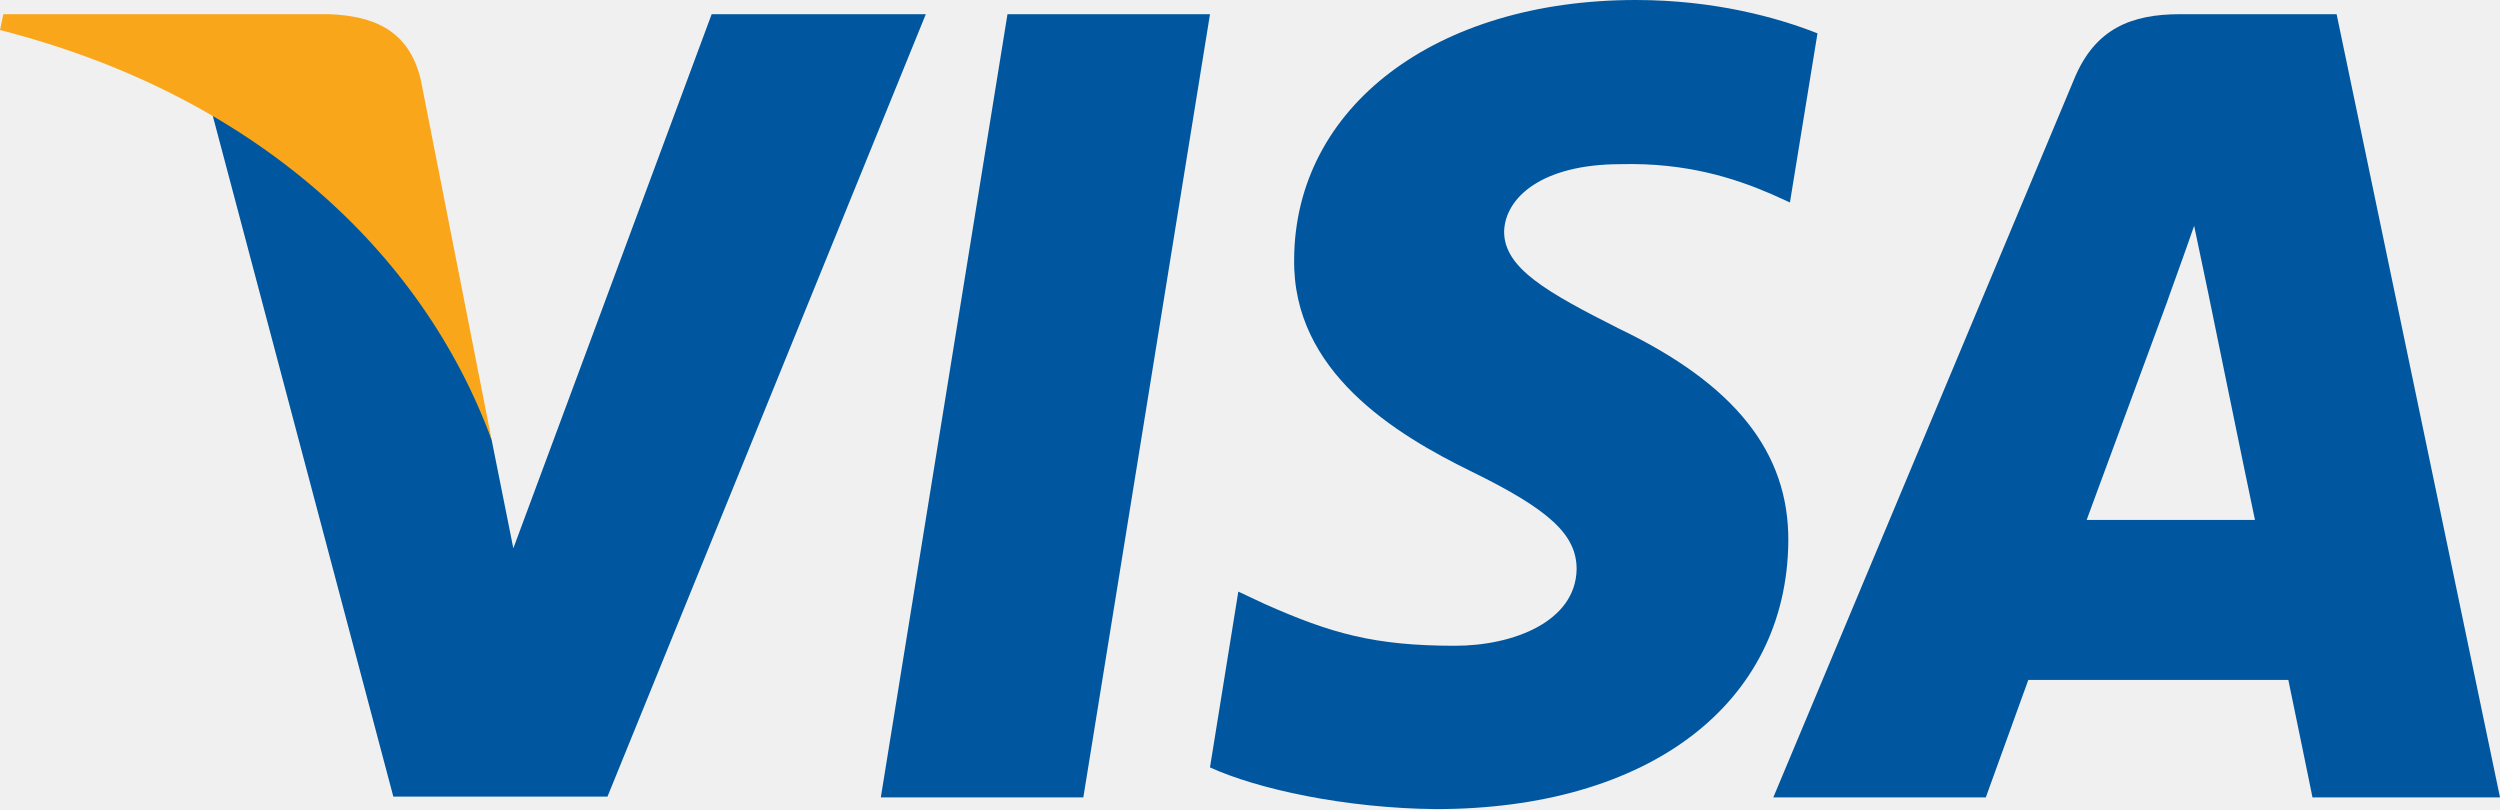
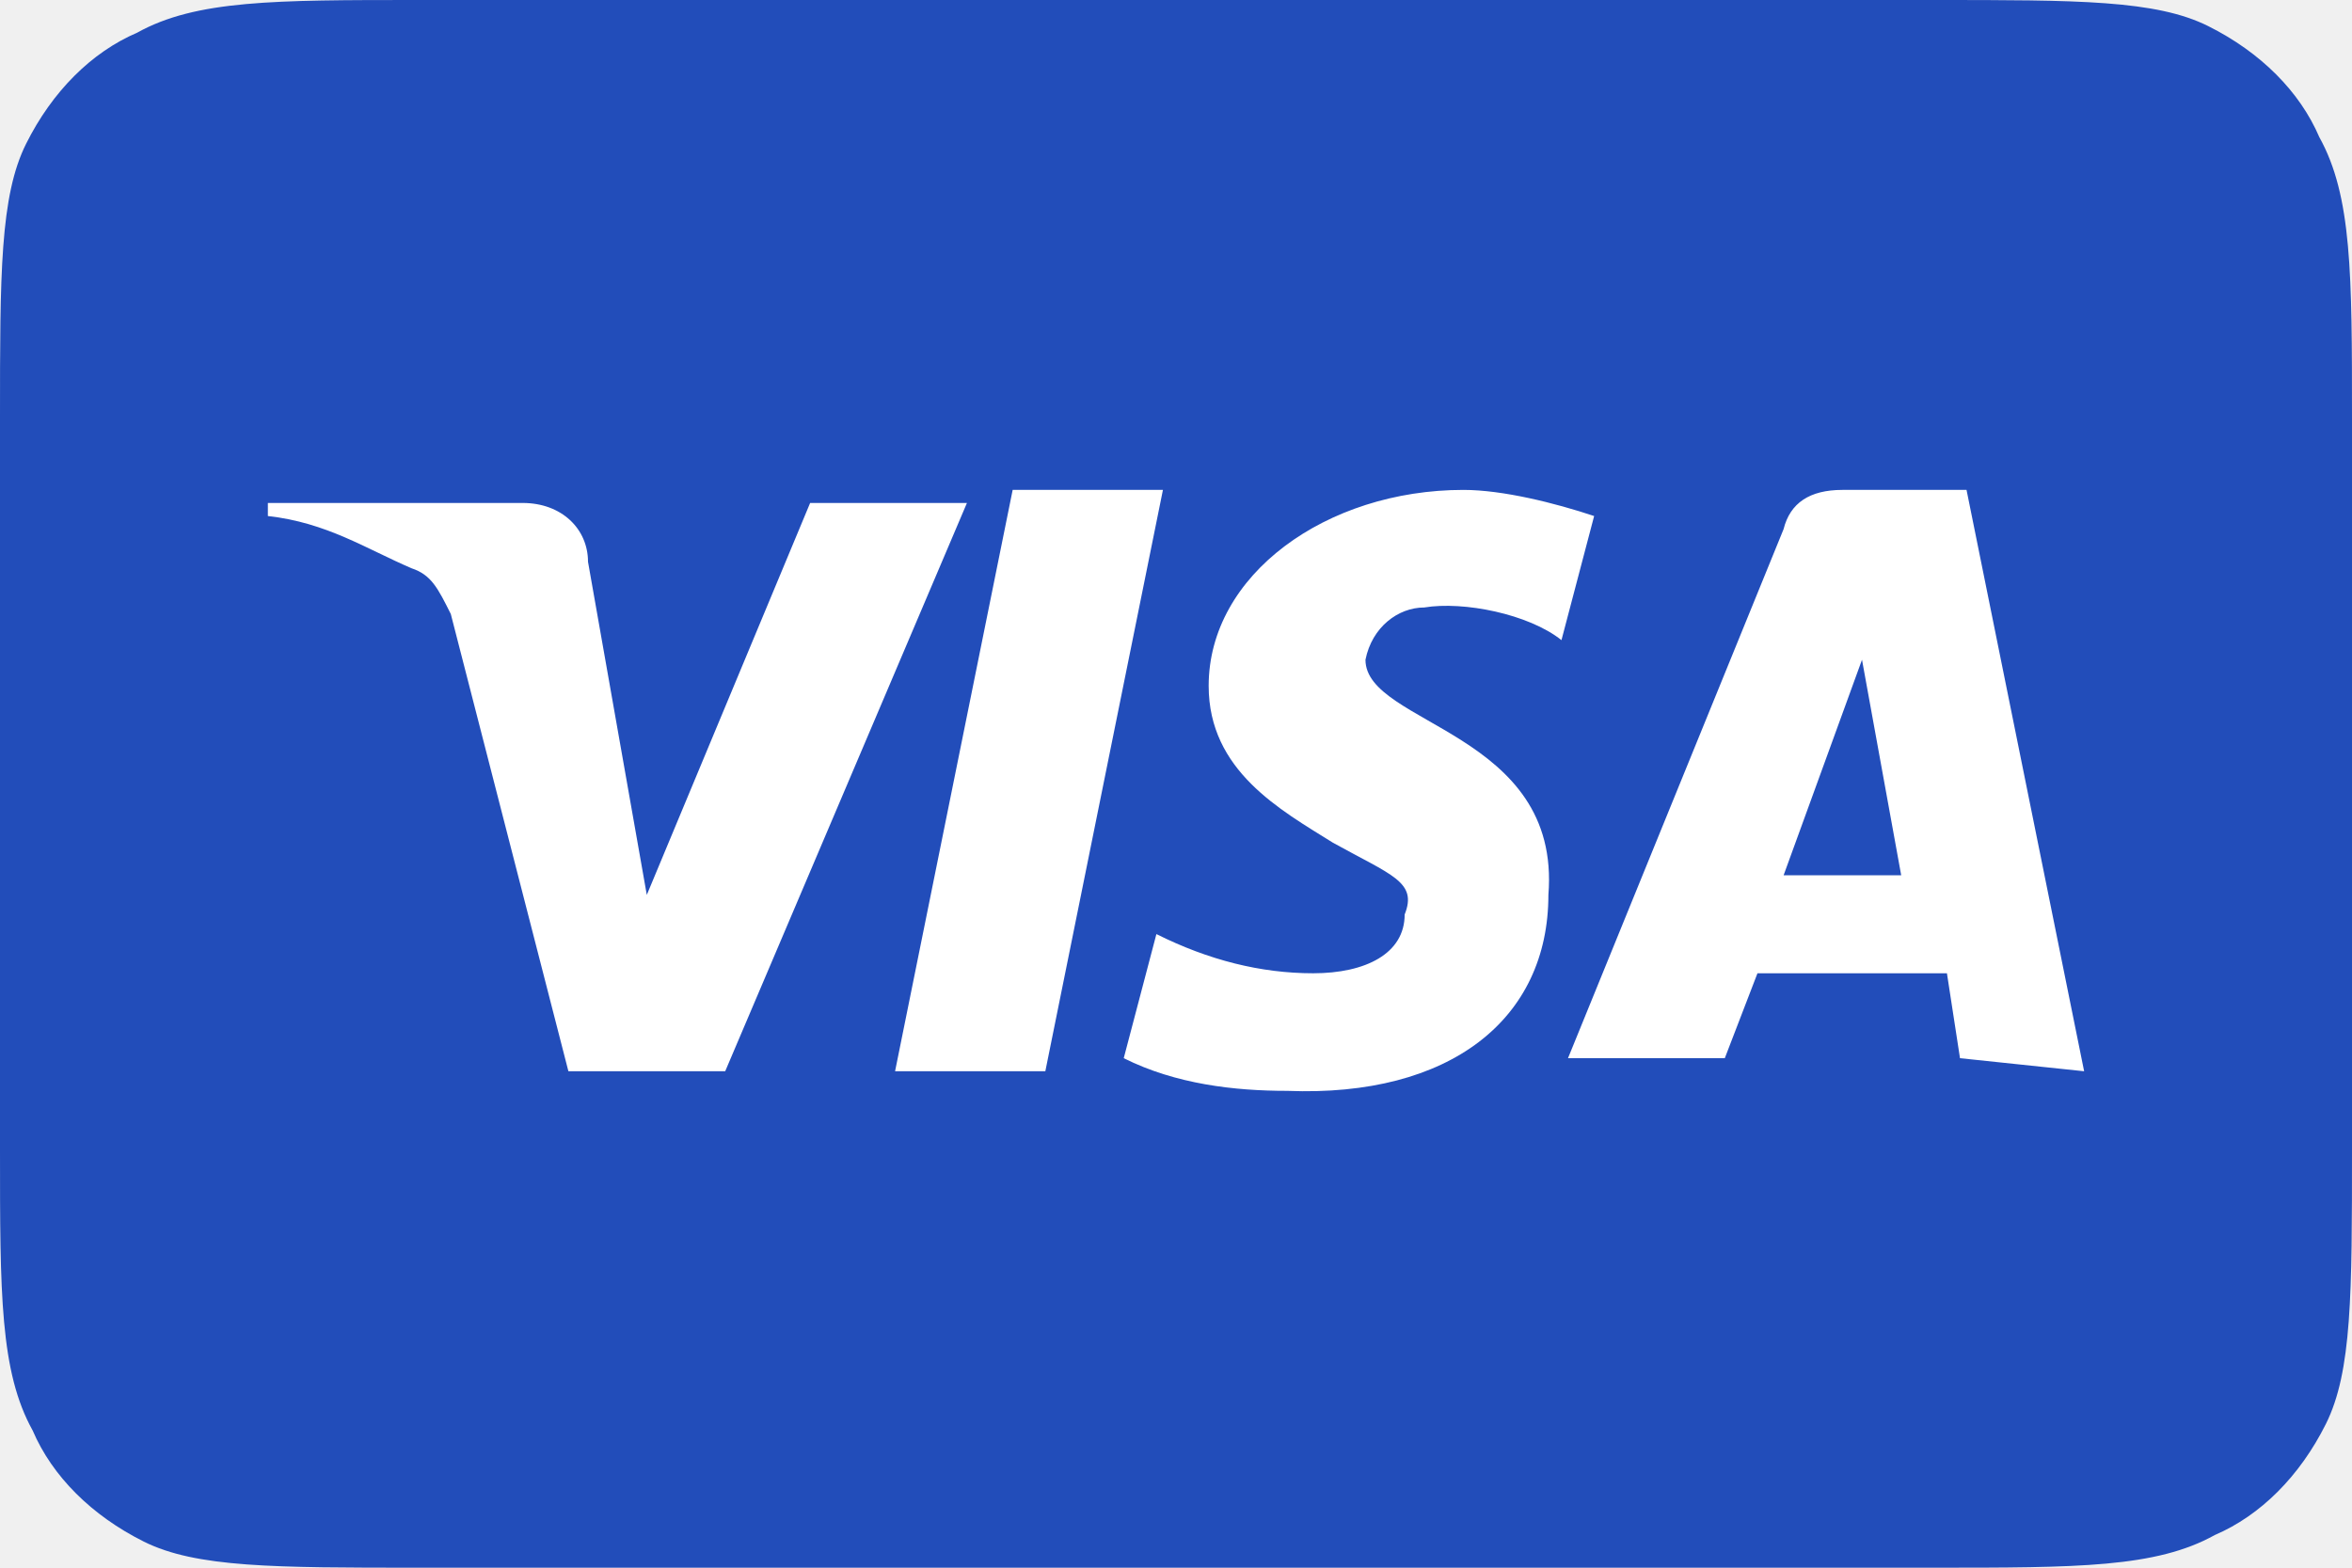
- <svg xmlns="http://www.w3.org/2000/svg" version="1.1" id="Layer_1" x="0px" y="0px" width="1000.046" height="323.653" viewBox="0 0 1000.046 323.653" enable-background="new 0 0 258.381 161.154" xml:space="preserve">
-   <defs id="defs21">
- 	
- 	
- 	
- 	
- 	
- 	
- 	
- </defs>
-   <g id="g4158" transform="matrix(4.429963,0,0,4.429963,-81.16578,-105.0478)">
-     <polygon points="116.145,95.719 97.858,95.719 109.296,24.995 127.582,24.995 " id="polygon9" style="fill:#00579f" />
-     <path d="m 182.437,26.724 c -3.607,-1.431 -9.328,-3.011 -16.402,-3.011 -18.059,0 -30.776,9.63 -30.854,23.398 -0.15,10.158 9.105,15.8 16.027,19.187 7.075,3.461 9.48,5.72 9.48,8.805 -0.072,4.738 -5.717,6.922 -10.982,6.922 -7.301,0 -11.213,-1.126 -17.158,-3.762 l -2.408,-1.13 -2.559,15.876 c 4.289,1.954 12.191,3.688 20.395,3.764 19.188,0 31.68,-9.481 31.828,-24.153 0.073,-8.051 -4.814,-14.22 -15.35,-19.261 -6.396,-3.236 -10.313,-5.418 -10.313,-8.729 0.075,-3.01 3.313,-6.093 10.533,-6.093 5.945,-0.151 10.313,1.278 13.622,2.708 l 1.654,0.751 2.487,-15.272 0,0 z" id="path11" style="fill:#00579f" />
-     <path d="m 206.742,70.664 c 1.506,-4.063 7.301,-19.788 7.301,-19.788 -0.076,0.151 1.503,-4.138 2.406,-6.771 l 1.278,6.094 c 0,0 3.463,16.929 4.215,20.465 -2.858,0 -11.588,0 -15.2,0 l 0,0 z m 22.573,-45.669 -14.145,0 c -4.362,0 -7.676,1.278 -9.558,5.868 l -27.163,64.855 19.188,0 c 0,0 3.159,-8.729 3.838,-10.609 2.105,0 20.771,0 23.479,0 0.525,2.483 2.182,10.609 2.182,10.609 l 16.932,0 -14.753,-70.723 0,0 z" id="path13" style="fill:#00579f" />
-     <path d="M 82.584,24.995 64.675,73.222 62.718,63.441 C 59.407,52.155 49.023,39.893 37.435,33.796 l 16.404,61.848 19.338,0 28.744,-70.649 -19.337,0 0,0 z" id="path15" style="fill:#00579f" />
-     <path d="m 48.045,24.995 -29.422,0 -0.301,1.429 c 22.951,5.869 38.151,20.016 44.396,37.02 L 56.322,30.94 c -1.053,-4.517 -4.289,-5.796 -8.277,-5.945 l 0,0 z" id="path17" style="fill:#faa61a" />
-   </g>
+ <svg xmlns="http://www.w3.org/2000/svg" version="1.1" id="Layer_1" x="0px" y="0px" viewBox="0 0 36 24" style="enable-background:new 0 0 36 24;" xml:space="preserve">
+   <style type="text/css">
+ 	.st0{fill:#224DBA;}
+ 	.st1{fill-rule:evenodd;clip-rule:evenodd;fill:#FFFFFF;}
+ </style>
+   <path class="st0" d="M0,6.4C0,4.2,0,3,0.4,2.2s1-1.4,1.7-1.7C3,0,4.2,0,6.4,0h23.2c2.2,0,3.4,0,4.2,0.4s1.4,1,1.7,1.7  C36,3,36,4.2,36,6.4v11.2c0,2.2,0,3.4-0.4,4.2s-1,1.4-1.7,1.7C33,24,31.8,24,29.6,24H6.4c-2.2,0-3.4,0-4.2-0.4s-1.4-1-1.7-1.7  C0,21,0,19.8,0,17.6V6.4z" />
+   <path class="st1" d="M11.1,16.4H8.7l-1.8-7C6.7,9,6.6,8.8,6.3,8.7C5.6,8.4,5,8,4.1,7.9V7.7h3.9c0.6,0,1,0.4,1,0.9l0.9,5.1l2.5-6h2.4  L11.1,16.4z M16,16.4h-2.3l1.8-8.9h2.3L16,16.4z M20.9,10.1c0.1-0.5,0.5-0.8,0.9-0.8c0.6-0.1,1.6,0.1,2.1,0.5l0.5-1.9  c-0.6-0.2-1.4-0.4-2-0.4c-2.1,0-3.9,1.3-3.9,3c0,1.3,1.1,1.9,1.9,2.4c0.9,0.5,1.3,0.6,1.1,1.1c0,0.6-0.6,0.9-1.4,0.9  c-0.8,0-1.6-0.2-2.4-0.6l-0.5,1.9c0.8,0.4,1.7,0.5,2.5,0.5c2.5,0.1,4-1.1,4-3C23.9,11.2,20.9,11.1,20.9,10.1z M31.9,16.4l-1.8-8.9  h-1.9c-0.5,0-0.8,0.2-0.9,0.6l-3.3,8.1h2.4l0.5-1.3h2.9l0.2,1.3L31.9,16.4L31.9,16.4z M28.5,10.1l0.6,3.3h-1.8L28.5,10.1z" />
</svg>
